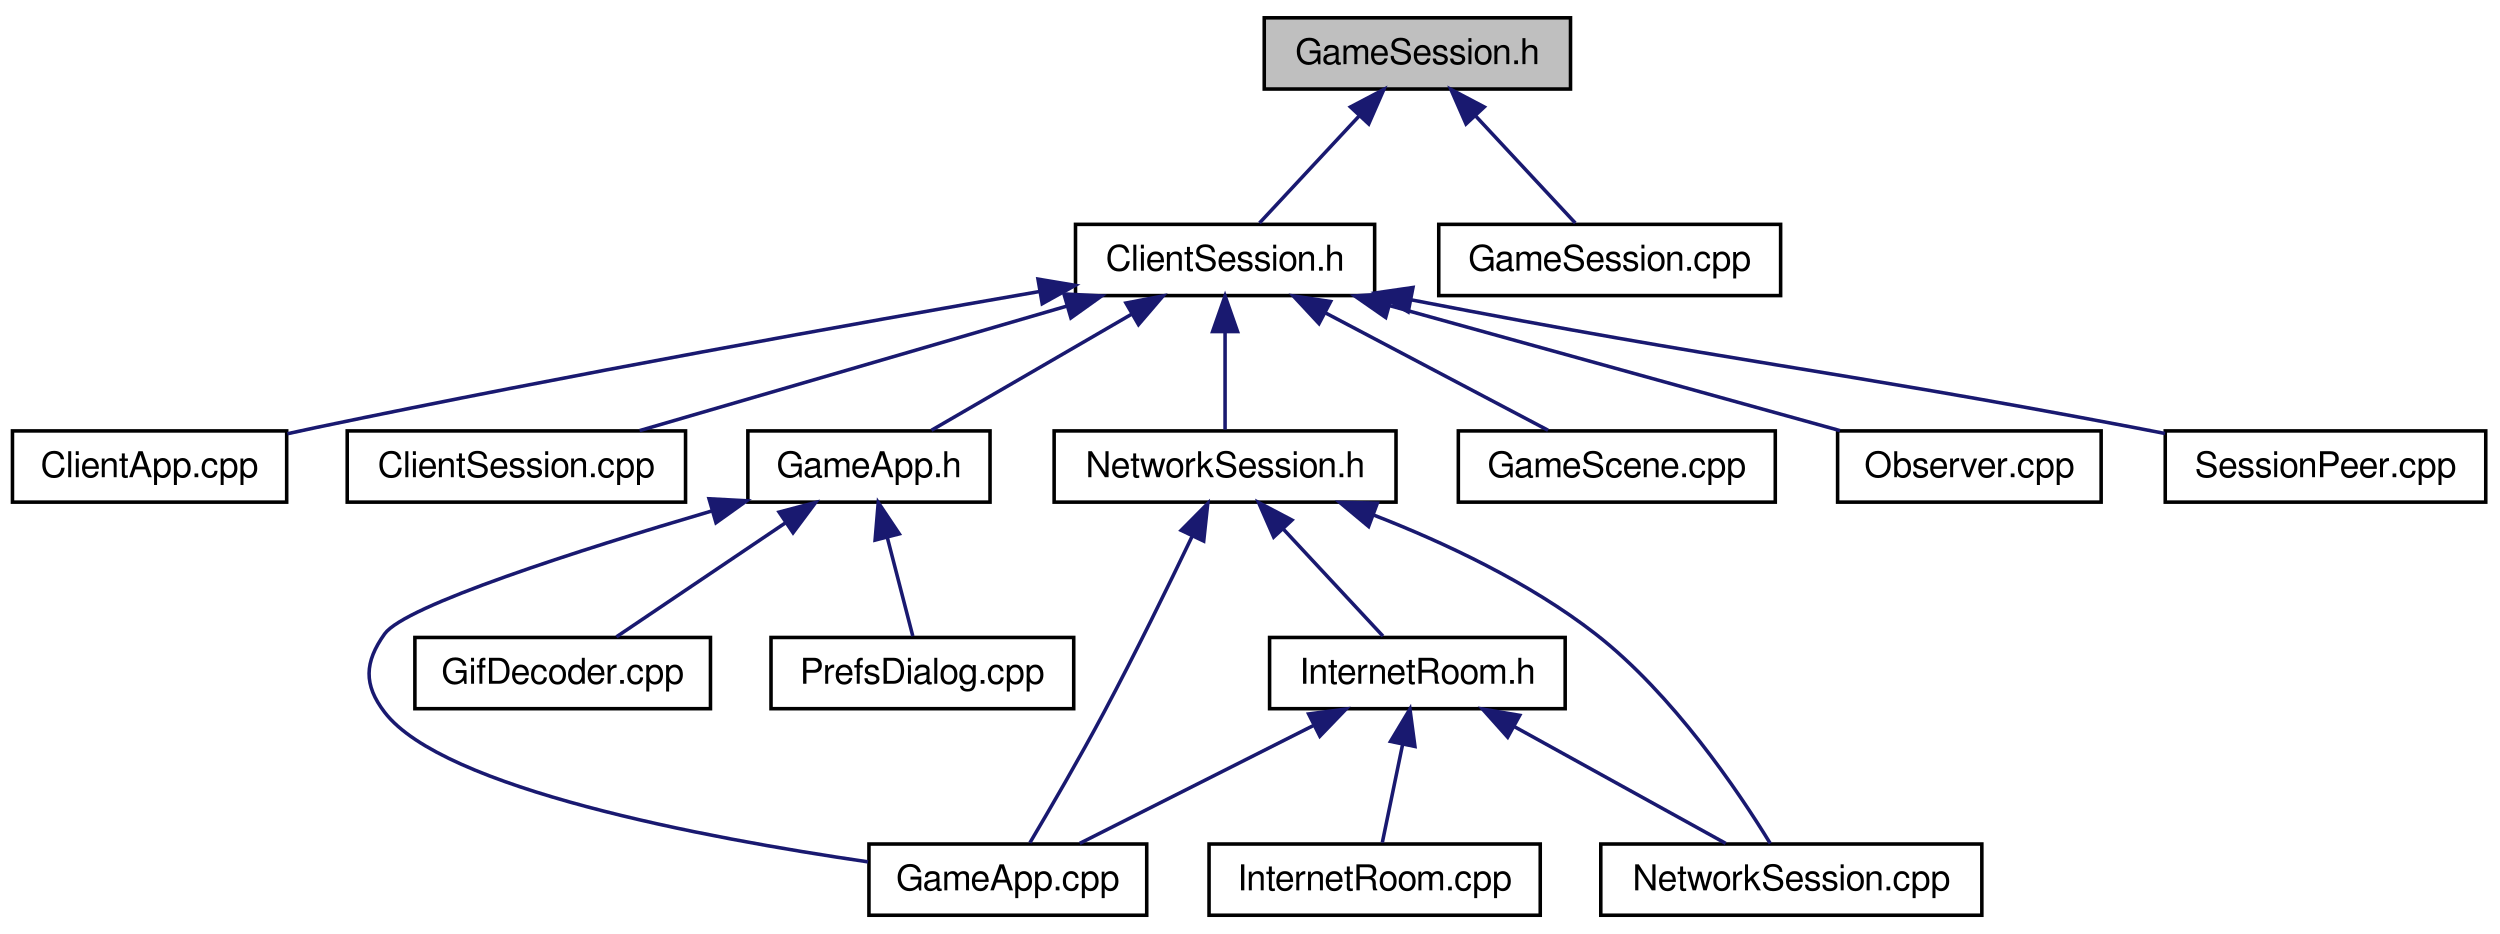
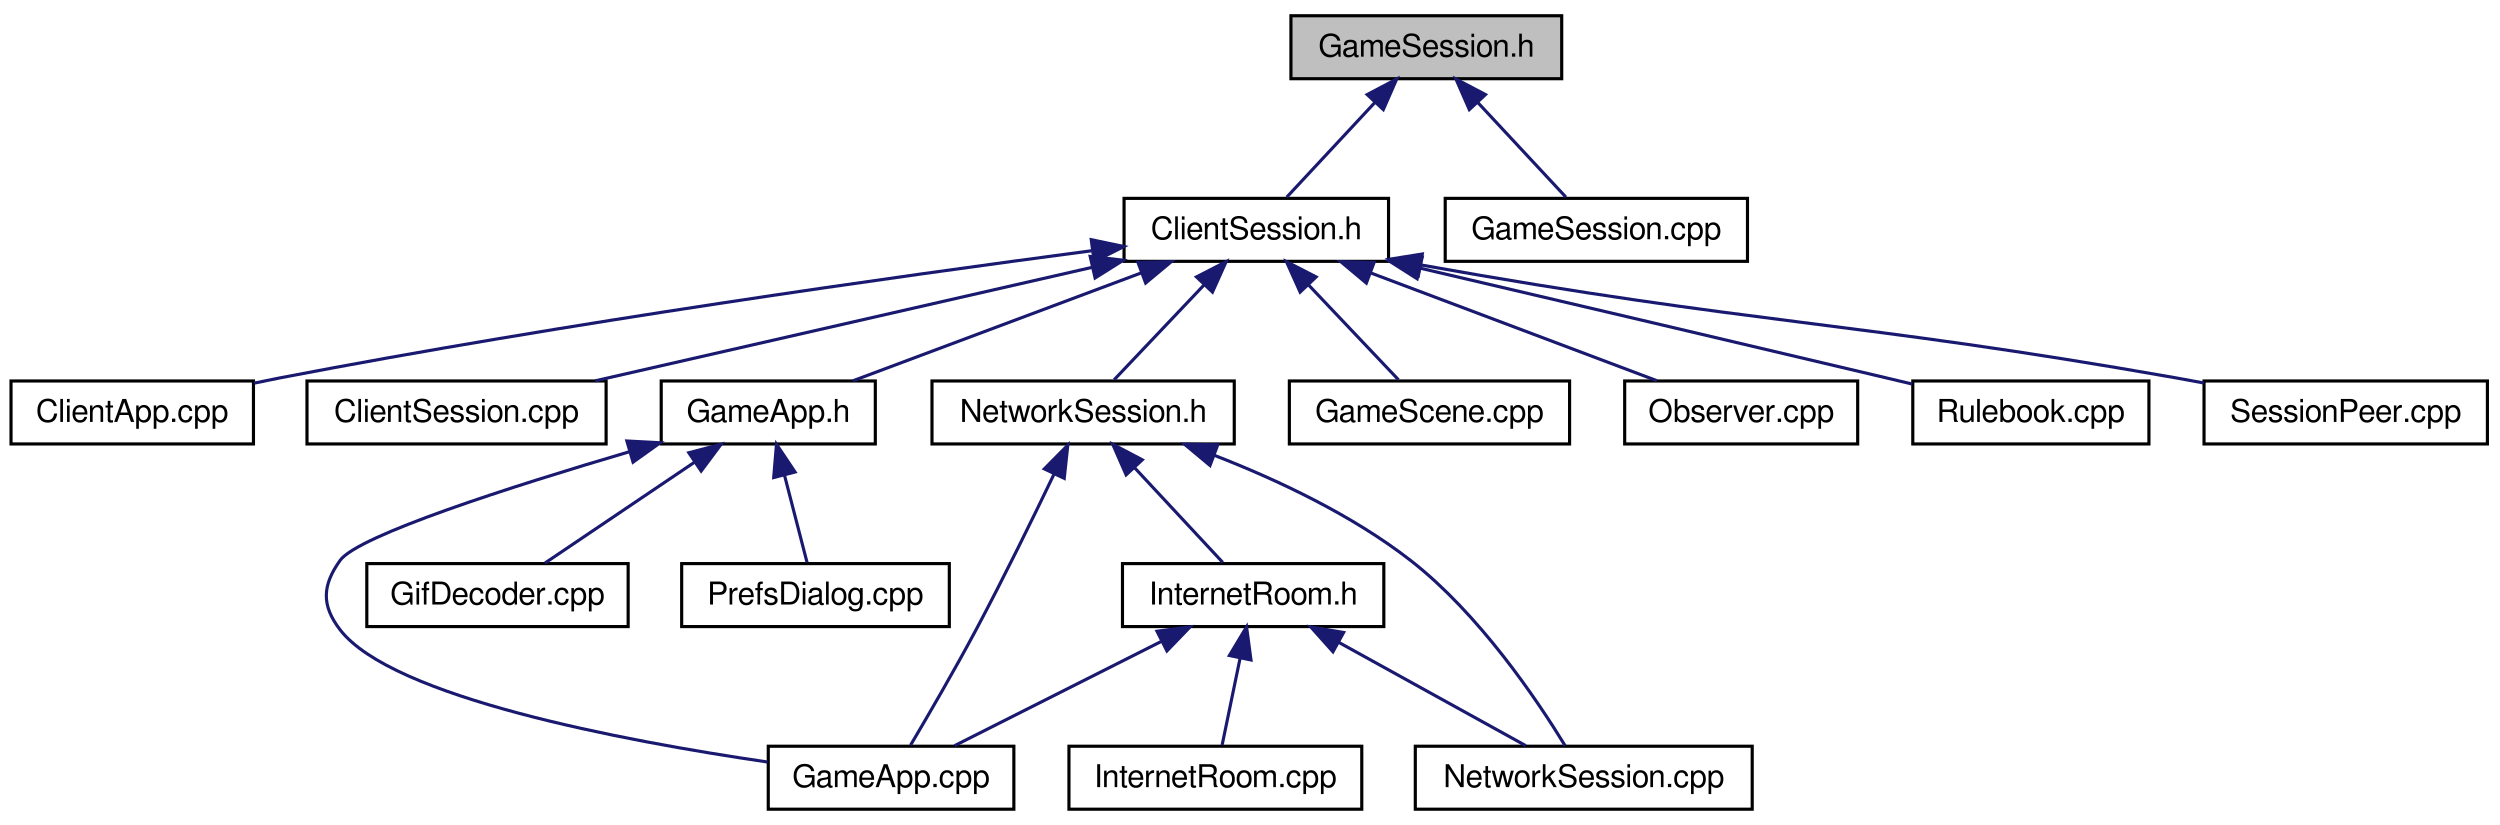
- <svg xmlns="http://www.w3.org/2000/svg" xmlns:xlink="http://www.w3.org/1999/xlink" width="702pt" height="262pt" viewBox="0.00 0.00 702.00 262.00">
+ <svg xmlns="http://www.w3.org/2000/svg" xmlns:xlink="http://www.w3.org/1999/xlink" width="794pt" height="262pt" viewBox="0.00 0.00 794.00 262.00">
  <g id="graph1" class="graph" transform="scale(1 1) rotate(0) translate(4 258)">
    <g id="node1" class="node">
-       <polygon fill="#bfbfbf" stroke="black" points="351,-233 351,-253 437,-253 437,-233 351,-233" />
-       <text text-anchor="middle" x="394" y="-240" font-family="FreeSans" font-size="10.00">GameSession.h</text>
+       <polygon fill="#bfbfbf" stroke="black" points="406,-233 406,-253 492,-253 492,-233 406,-233" />
+       <text text-anchor="middle" x="449" y="-240" font-family="FreeSans" font-size="10.00">GameSession.h</text>
    </g>
    <g id="node3" class="node">
      <a xlink:href="_client_session_8h.html" target="_top" xlink:title="ClientSession.h">
-         <polygon fill="none" stroke="black" points="298,-175 298,-195 382,-195 382,-175 298,-175" />
-         <text text-anchor="middle" x="340" y="-182" font-family="FreeSans" font-size="10.00">ClientSession.h</text>
+         <polygon fill="none" stroke="black" points="353,-175 353,-195 437,-195 437,-175 353,-175" />
+         <text text-anchor="middle" x="395" y="-182" font-family="FreeSans" font-size="10.00">ClientSession.h</text>
      </a>
    </g>
    <g id="edge2" class="edge">
-       <path fill="none" stroke="midnightblue" d="M377.77,-225.568C368.606,-215.725 357.461,-203.755 349.662,-195.378" />
-       <polygon fill="midnightblue" stroke="midnightblue" points="375.218,-227.963 384.594,-232.897 380.341,-223.193 375.218,-227.963" />
+       <path fill="none" stroke="midnightblue" d="M432.77,-225.568C423.606,-215.725 412.461,-203.755 404.662,-195.378" />
+       <polygon fill="midnightblue" stroke="midnightblue" points="430.218,-227.963 439.594,-232.897 435.341,-223.193 430.218,-227.963" />
    </g>
-     <g id="node34" class="node">
+     <g id="node36" class="node">
      <a xlink:href="_game_session_8cpp.html" target="_top" xlink:title="GameSession.cpp">
-         <polygon fill="none" stroke="black" points="400,-175 400,-195 496,-195 496,-175 400,-175" />
-         <text text-anchor="middle" x="448" y="-182" font-family="FreeSans" font-size="10.00">GameSession.cpp</text>
+         <polygon fill="none" stroke="black" points="455,-175 455,-195 551,-195 551,-175 455,-175" />
+         <text text-anchor="middle" x="503" y="-182" font-family="FreeSans" font-size="10.00">GameSession.cpp</text>
      </a>
    </g>
-     <g id="edge36" class="edge">
-       <path fill="none" stroke="midnightblue" d="M410.23,-225.568C419.394,-215.725 430.539,-203.755 438.338,-195.378" />
-       <polygon fill="midnightblue" stroke="midnightblue" points="407.659,-223.193 403.406,-232.897 412.782,-227.963 407.659,-223.193" />
+     <g id="edge38" class="edge">
+       <path fill="none" stroke="midnightblue" d="M465.23,-225.568C474.394,-215.725 485.539,-203.755 493.338,-195.378" />
+       <polygon fill="midnightblue" stroke="midnightblue" points="462.659,-223.193 458.406,-232.897 467.782,-227.963 462.659,-223.193" />
    </g>
    <g id="node5" class="node">
      <a xlink:href="_client_app_8cpp.html" target="_top" xlink:title="ClientApp.cpp">
        <polygon fill="none" stroke="black" points="-0.5,-117 -0.5,-137 76.5,-137 76.5,-117 -0.5,-117" />
        <text text-anchor="middle" x="38" y="-124" font-family="FreeSans" font-size="10.00">ClientApp.cpp</text>
      </a>
    </g>
    <g id="edge4" class="edge">
-       <path fill="none" stroke="midnightblue" d="M287.998,-176.163C236.366,-167.213 155.02,-152.638 85,-138 82.293,-137.434 79.503,-136.831 76.696,-136.211" />
-       <polygon fill="midnightblue" stroke="midnightblue" points="287.466,-179.623 297.916,-177.876 288.657,-172.725 287.466,-179.623" />
+       <path fill="none" stroke="midnightblue" d="M342.678,-178.358C280.874,-170.215 175.069,-155.339 85,-138 82.284,-137.477 79.488,-136.906 76.677,-136.309" />
+       <polygon fill="midnightblue" stroke="midnightblue" points="342.582,-181.876 352.951,-179.703 343.49,-174.935 342.582,-181.876" />
    </g>
    <g id="node7" class="node">
      <a xlink:href="_client_session_8cpp.html" target="_top" xlink:title="ClientSession.cpp">
        <polygon fill="none" stroke="black" points="93.5,-117 93.5,-137 188.5,-137 188.5,-117 93.5,-117" />
        <text text-anchor="middle" x="141" y="-124" font-family="FreeSans" font-size="10.00">ClientSession.cpp</text>
      </a>
    </g>
    <g id="edge6" class="edge">
-       <path fill="none" stroke="midnightblue" d="M295.52,-172.036C259.289,-161.476 208.862,-146.779 175.599,-137.084" />
-       <polygon fill="midnightblue" stroke="midnightblue" points="294.757,-175.459 305.337,-174.897 296.716,-168.739 294.757,-175.459" />
+       <path fill="none" stroke="midnightblue" d="M342.882,-173.099C296.342,-162.472 228.932,-147.079 185.036,-137.055" />
+       <polygon fill="midnightblue" stroke="midnightblue" points="342.244,-176.543 352.772,-175.357 343.802,-169.719 342.244,-176.543" />
    </g>
    <g id="node9" class="node">
      <a xlink:href="_game_app_8h.html" target="_top" xlink:title="GameApp.h">
        <polygon fill="none" stroke="black" points="206,-117 206,-137 274,-137 274,-117 206,-117" />
        <text text-anchor="middle" x="240" y="-124" font-family="FreeSans" font-size="10.00">GameApp.h</text>
      </a>
    </g>
    <g id="edge8" class="edge">
-       <path fill="none" stroke="midnightblue" d="M313.847,-169.831C296.105,-159.541 273.132,-146.217 257.555,-137.182" />
-       <polygon fill="midnightblue" stroke="midnightblue" points="312.175,-172.908 322.581,-174.897 315.687,-166.852 312.175,-172.908" />
+       <path fill="none" stroke="midnightblue" d="M358.531,-171.354C330.462,-160.85 292.303,-146.572 266.949,-137.084" />
+       <polygon fill="midnightblue" stroke="midnightblue" points="357.409,-174.671 368.001,-174.897 359.862,-168.114 357.409,-174.671" />
    </g>
    <g id="node17" class="node">
      <a xlink:href="_network_session_8h.html" target="_top" xlink:title="NetworkSession.h">
        <polygon fill="none" stroke="black" points="292,-117 292,-137 388,-137 388,-117 292,-117" />
        <text text-anchor="middle" x="340" y="-124" font-family="FreeSans" font-size="10.00">NetworkSession.h</text>
      </a>
    </g>
    <g id="edge16" class="edge">
-       <path fill="none" stroke="midnightblue" d="M340,-164.89C340,-155.62 340,-145.008 340,-137.378" />
-       <polygon fill="midnightblue" stroke="midnightblue" points="336.5,-164.897 340,-174.897 343.5,-164.897 336.5,-164.897" />
+       <path fill="none" stroke="midnightblue" d="M378.47,-167.568C369.136,-157.725 357.785,-145.755 349.841,-137.378" />
+       <polygon fill="midnightblue" stroke="midnightblue" points="375.999,-170.049 385.42,-174.897 381.078,-165.233 375.999,-170.049" />
    </g>
    <g id="node28" class="node">
      <a xlink:href="_game_scene_8cpp.html" target="_top" xlink:title="GameScene.cpp">
        <polygon fill="none" stroke="black" points="405.5,-117 405.5,-137 494.5,-137 494.5,-117 405.5,-117" />
        <text text-anchor="middle" x="450" y="-124" font-family="FreeSans" font-size="10.00">GameScene.cpp</text>
      </a>
    </g>
    <g id="edge30" class="edge">
-       <path fill="none" stroke="midnightblue" d="M368.232,-170.114C387.82,-159.786 413.397,-146.3 430.69,-137.182" />
-       <polygon fill="midnightblue" stroke="midnightblue" points="366.374,-167.137 359.161,-174.897 369.639,-173.329 366.374,-167.137" />
+       <path fill="none" stroke="midnightblue" d="M411.53,-167.568C420.864,-157.725 432.215,-145.755 440.159,-137.378" />
+       <polygon fill="midnightblue" stroke="midnightblue" points="408.922,-165.233 404.58,-174.897 414.001,-170.049 408.922,-165.233" />
    </g>
    <g id="node30" class="node">
      <a xlink:href="_observer_8cpp.html" target="_top" xlink:title="Observer.cpp">
        <polygon fill="none" stroke="black" points="512,-117 512,-137 586,-137 586,-117 512,-117" />
        <text text-anchor="middle" x="549" y="-124" font-family="FreeSans" font-size="10.00">Observer.cpp</text>
      </a>
    </g>
    <g id="edge32" class="edge">
-       <path fill="none" stroke="midnightblue" d="M386.228,-172.171C424.314,-161.602 477.579,-146.82 512.662,-137.084" />
-       <polygon fill="midnightblue" stroke="midnightblue" points="385.105,-168.85 376.405,-174.897 386.977,-175.596 385.105,-168.85" />
+       <path fill="none" stroke="midnightblue" d="M431.234,-171.354C459.121,-160.85 497.034,-146.572 522.225,-137.084" />
+       <polygon fill="midnightblue" stroke="midnightblue" points="429.949,-168.097 421.825,-174.897 432.417,-174.648 429.949,-168.097" />
    </g>
    <g id="node32" class="node">
-       <a xlink:href="_session_peer_8cpp.html" target="_top" xlink:title="SessionPeer.cpp">
-         <polygon fill="none" stroke="black" points="604,-117 604,-137 694,-137 694,-117 604,-117" />
-         <text text-anchor="middle" x="649" y="-124" font-family="FreeSans" font-size="10.00">SessionPeer.cpp</text>
+       <a xlink:href="_rulebook_8cpp.html" target="_top" xlink:title="Rulebook.cpp">
+         <polygon fill="none" stroke="black" points="603.5,-117 603.5,-137 678.5,-137 678.5,-117 603.5,-117" />
+         <text text-anchor="middle" x="641" y="-124" font-family="FreeSans" font-size="10.00">Rulebook.cpp</text>
      </a>
    </g>
    <g id="edge34" class="edge">
-       <path fill="none" stroke="midnightblue" d="M392.174,-173.821C483.013,-156.197 507.643,-154.602 595,-138 597.914,-137.446 600.914,-136.865 603.936,-136.272" />
-       <polygon fill="midnightblue" stroke="midnightblue" points="391.419,-170.402 382.275,-175.753 392.761,-177.272 391.419,-170.402" />
+       <path fill="none" stroke="midnightblue" d="M447.034,-172.831C487.407,-163.374 544.768,-149.908 595,-138 597.717,-137.356 600.523,-136.689 603.347,-136.017" />
+       <polygon fill="midnightblue" stroke="midnightblue" points="446.089,-169.457 437.151,-175.145 447.685,-176.273 446.089,-169.457" />
+     </g>
+     <g id="node34" class="node">
+       <a xlink:href="_session_peer_8cpp.html" target="_top" xlink:title="SessionPeer.cpp">
+         <polygon fill="none" stroke="black" points="696,-117 696,-137 786,-137 786,-117 696,-117" />
+         <text text-anchor="middle" x="741" y="-124" font-family="FreeSans" font-size="10.00">SessionPeer.cpp</text>
+       </a>
+     </g>
+     <g id="edge36" class="edge">
+       <path fill="none" stroke="midnightblue" d="M447.17,-173.872C554.24,-154.686 583.472,-156.264 687,-138 689.921,-137.485 692.926,-136.933 695.953,-136.361" />
+       <polygon fill="midnightblue" stroke="midnightblue" points="446.475,-170.441 437.259,-175.667 447.723,-177.329 446.475,-170.441" />
    </g>
    <g id="node11" class="node">
      <a xlink:href="_game_app_8cpp.html" target="_top" xlink:title="GameApp.cpp">
        <polygon fill="none" stroke="black" points="240,-1 240,-21 318,-21 318,-1 240,-1" />
        <text text-anchor="middle" x="279" y="-8" font-family="FreeSans" font-size="10.00">GameApp.cpp</text>
      </a>
    </g>
    <g id="edge10" class="edge">
      <path fill="none" stroke="midnightblue" d="M195.919,-114.536C158.375,-103.478 109.622,-87.891 104,-80 98.326,-72.037 98.05,-65.759 104,-58 120.416,-36.594 193.376,-22.775 239.753,-15.985" />
      <polygon fill="midnightblue" stroke="midnightblue" points="195.096,-117.942 205.676,-117.383 197.057,-111.222 195.096,-117.942" />
    </g>
    <g id="node13" class="node">
      <a xlink:href="_gif_decoder_8cpp.html" target="_top" xlink:title="GifDecoder.cpp">
        <polygon fill="none" stroke="black" points="112.5,-59 112.5,-79 195.5,-79 195.5,-59 112.5,-59" />
        <text text-anchor="middle" x="154" y="-66" font-family="FreeSans" font-size="10.00">GifDecoder.cpp</text>
      </a>
    </g>
    <g id="edge12" class="edge">
      <path fill="none" stroke="midnightblue" d="M216.664,-111.262C201.528,-101.054 182.248,-88.051 169.097,-79.182" />
      <polygon fill="midnightblue" stroke="midnightblue" points="214.772,-114.207 225.02,-116.897 218.686,-108.404 214.772,-114.207" />
    </g>
    <g id="node15" class="node">
      <a xlink:href="_prefs_dialog_8cpp.html" target="_top" xlink:title="PrefsDialog.cpp">
        <polygon fill="none" stroke="black" points="212.5,-59 212.5,-79 297.5,-79 297.5,-59 212.5,-59" />
        <text text-anchor="middle" x="255" y="-66" font-family="FreeSans" font-size="10.00">PrefsDialog.cpp</text>
      </a>
    </g>
    <g id="edge14" class="edge">
      <path fill="none" stroke="midnightblue" d="M245.123,-107.192C247.538,-97.851 250.321,-87.091 252.316,-79.378" />
      <polygon fill="midnightblue" stroke="midnightblue" points="241.728,-106.339 242.613,-116.897 248.505,-108.092 241.728,-106.339" />
    </g>
    <g id="edge18" class="edge">
      <path fill="none" stroke="midnightblue" d="M330.802,-107.505C324.139,-93.593 314.794,-74.501 306,-58 299.184,-45.211 290.798,-30.8 285.197,-21.347" />
      <polygon fill="midnightblue" stroke="midnightblue" points="327.676,-109.083 335.133,-116.609 333.998,-106.075 327.676,-109.083" />
    </g>
    <g id="node20" class="node">
      <a xlink:href="_internet_room_8h.html" target="_top" xlink:title="InternetRoom.h">
        <polygon fill="none" stroke="black" points="352.5,-59 352.5,-79 435.5,-79 435.5,-59 352.5,-59" />
        <text text-anchor="middle" x="394" y="-66" font-family="FreeSans" font-size="10.00">InternetRoom.h</text>
      </a>
    </g>
    <g id="edge20" class="edge">
      <path fill="none" stroke="midnightblue" d="M356.23,-109.568C365.394,-99.725 376.539,-87.755 384.338,-79.378" />
      <polygon fill="midnightblue" stroke="midnightblue" points="353.659,-107.193 349.406,-116.897 358.782,-111.963 353.659,-107.193" />
    </g>
    <g id="node25" class="node">
      <a xlink:href="_network_session_8cpp.html" target="_top" xlink:title="NetworkSession.cpp">
        <polygon fill="none" stroke="black" points="445.5,-1 445.5,-21 552.5,-21 552.5,-1 445.5,-1" />
        <text text-anchor="middle" x="499" y="-8" font-family="FreeSans" font-size="10.00">NetworkSession.cpp</text>
      </a>
    </g>
    <g id="edge28" class="edge">
      <path fill="none" stroke="midnightblue" d="M381.692,-113.384C401.771,-105.575 425.453,-94.428 444,-80 465.764,-63.069 484.114,-35.835 493.091,-21.157" />
      <polygon fill="midnightblue" stroke="midnightblue" points="380.302,-110.167 372.163,-116.949 382.755,-116.723 380.302,-110.167" />
    </g>
    <g id="edge22" class="edge">
      <path fill="none" stroke="midnightblue" d="M364.763,-54.254C344.25,-43.909 317.349,-30.341 299.188,-21.182" />
      <polygon fill="midnightblue" stroke="midnightblue" points="363.464,-57.519 373.969,-58.897 366.616,-51.269 363.464,-57.519" />
    </g>
    <g id="node23" class="node">
      <a xlink:href="_internet_room_8cpp.html" target="_top" xlink:title="InternetRoom.cpp">
        <polygon fill="none" stroke="black" points="335.5,-1 335.5,-21 428.5,-21 428.5,-1 335.5,-1" />
        <text text-anchor="middle" x="382" y="-8" font-family="FreeSans" font-size="10.00">InternetRoom.cpp</text>
      </a>
    </g>
    <g id="edge24" class="edge">
      <path fill="none" stroke="midnightblue" d="M389.839,-48.89C387.921,-39.62 385.726,-29.008 384.147,-21.378" />
      <polygon fill="midnightblue" stroke="midnightblue" points="386.456,-49.814 391.91,-58.897 393.311,-48.395 386.456,-49.814" />
    </g>
    <g id="edge26" class="edge">
      <path fill="none" stroke="midnightblue" d="M421.204,-53.973C439.868,-43.663 464.136,-30.258 480.568,-21.182" />
      <polygon fill="midnightblue" stroke="midnightblue" points="419.351,-50.998 412.29,-58.897 422.735,-57.126 419.351,-50.998" />
    </g>
  </g>
</svg>
